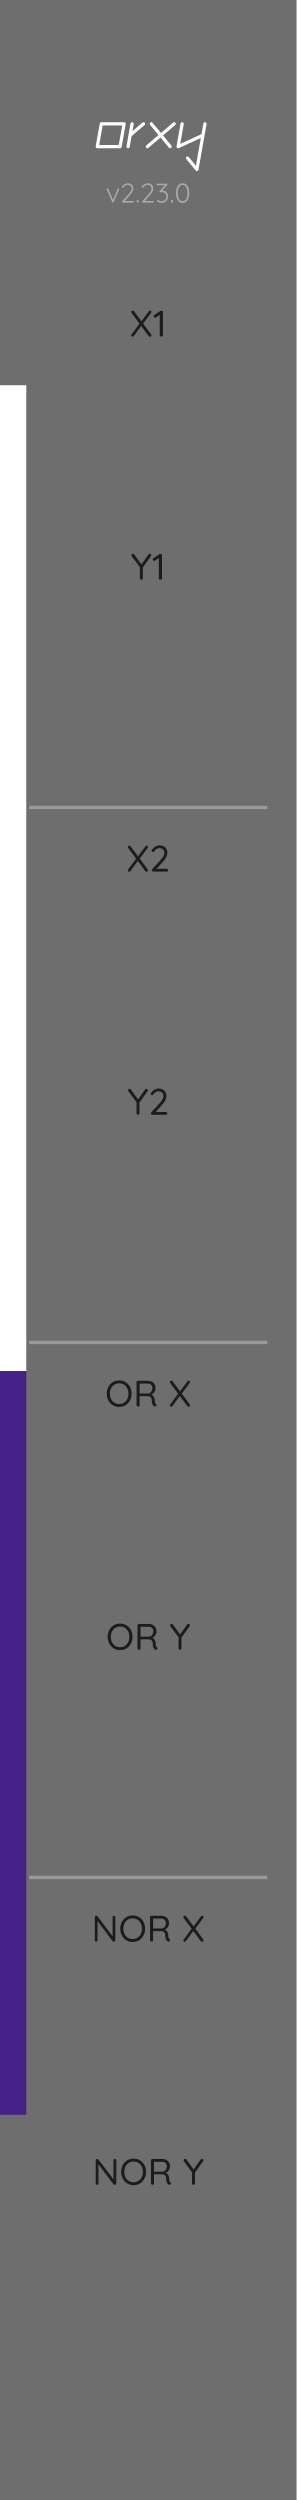
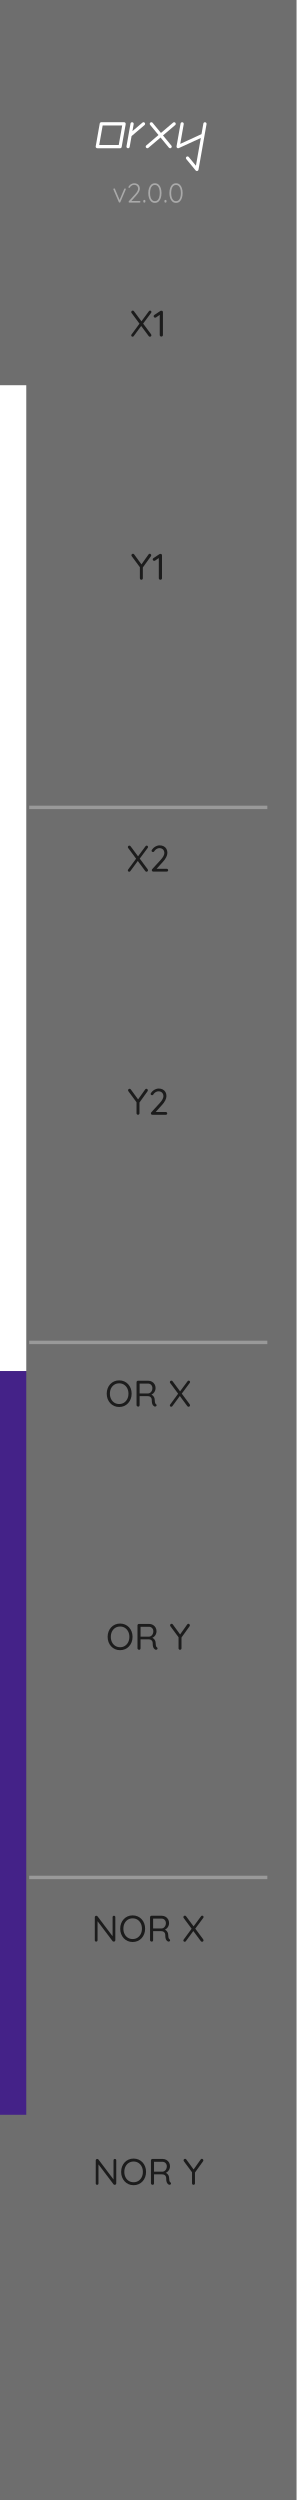
<svg xmlns="http://www.w3.org/2000/svg" width="15.24mm" height="128.5mm" viewBox="0 0 15.24 128.5">
  <rect width="15.24" height="128.5" fill="#6e6e6e" />
  <g id="palette-badge">
    <rect x="0.000" y="19.800" width="1.350" height="50.673" fill="#FFFFFF" stroke="none" />
    <rect x="0.000" y="70.473" width="1.350" height="38.227" fill="#442288" stroke="none" />
  </g>
  <line x1="1.50" y1="41.50" x2="13.74" y2="41.50" stroke="#999999" stroke-width="0.176" />
  <line x1="1.50" y1="69.00" x2="13.74" y2="69.00" stroke="#999999" stroke-width="0.176" />
  <line x1="1.50" y1="96.50" x2="13.74" y2="96.50" stroke="#999999" stroke-width="0.176" />
  <g transform="translate(4.799, 7.620) scale(0.0035, -0.0035)">
    <path d="M 469.7 373.8 C 465.2 379.1 458.6 382.2 451.6 382.2 H 116.7 C 105.2 382.2 95.4 374.0 93.4 362.6 L 34.4 27.8 C 33.1 20.9 35.0 13.8 39.5 8.5 C 44.0 3.1 50.7 0.0 57.7 0.0 H 392.5 C 404.0 0.0 413.9 8.3 415.8 19.6 L 474.9 354.4 C 476.1 361.3 474.2 368.4 469.7 373.8 Z M 372.7 47.4 H 85.9 L 136.6 334.9 H 423.3 Z" fill="#ffffff" />
  </g>
  <g transform="translate(6.381, 7.620) scale(0.0035, -0.0035)">
    <path d="M 302.2 373.9 C 293.7 383.8 278.8 385.0 268.8 376.6 L 121.9 251.7 L 140.1 354.4 C 142.3 367.3 133.7 379.6 120.8 381.9 C 108.0 384.1 95.7 375.5 93.4 362.6 L 34.4 27.8 C 32.1 14.9 40.7 2.6 53.6 0.4 C 55.0 0.1 56.3 0.0 57.7 0.0 C 69.0 0.0 79.0 8.1 81.0 19.6 L 109.1 178.6 L 299.5 340.5 C 309.5 349.0 310.7 363.9 302.2 373.9 Z" fill="#ffffff" />
  </g>
  <g transform="translate(7.371, 7.620) scale(0.0035, -0.0035)">
    <path d="M 469.6 373.9 C 461.1 383.8 446.2 385.0 436.2 376.6 L 257.6 224.7 L 135.0 373.6 C 126.7 383.7 111.8 385.1 101.7 376.8 C 91.6 368.5 90.1 353.6 98.4 343.5 L 221.5 194.1 L 42.3 41.7 C 32.4 33.3 31.2 18.3 39.6 8.4 C 44.3 2.8 51.0 0.0 57.7 0.0 C 63.1 0.0 68.6 1.9 73.0 5.7 L 251.6 157.5 L 374.2 8.6 C 378.9 3.0 385.7 0.0 392.5 0.0 C 397.8 0.0 403.2 1.8 407.6 5.4 C 417.7 13.7 419.1 28.7 410.8 38.7 L 287.7 188.2 L 466.9 340.5 C 476.9 349.0 478.1 363.9 469.6 373.9 Z" fill="#ffffff" />
  </g>
  <g transform="translate(8.954, 7.620) scale(0.0035, -0.0035)">
    <path d="M 455.7 381.9 C 442.8 384.1 430.5 375.5 428.2 362.6 L 400.9 207.4 L 88.8 64.1 L 140.0 354.4 C 142.3 367.3 133.7 379.6 120.8 381.9 C 108.0 384.1 95.7 375.5 93.4 362.6 L 34.4 27.8 C 32.8 19.1 36.2 10.3 43.2 4.9 C 47.4 1.7 52.5 0.0 57.7 0.0 C 61.0 0.0 64.4 0.7 67.6 2.2 L 390.9 150.7 L 319.1 -256.4 L 213.9 -128.7 C 205.5 -118.6 190.6 -117.1 180.5 -125.5 C 170.4 -133.8 169.0 -148.7 177.3 -158.8 L 315.2 -326.2 C 319.8 -331.8 326.5 -334.8 333.5 -334.8 C 335.5 -334.8 337.5 -334.6 339.5 -334.1 C 348.5 -331.7 355.2 -324.4 356.8 -315.3 L 445.4 187.3 C 445.4 187.3 445.4 187.3 445.4 187.3 L 474.9 354.4 C 477.2 367.3 468.6 379.6 455.7 381.9 Z" fill="#ffffff" />
  </g>
-   <g transform="translate(5.437, 10.414) scale(0.0014, -0.0014)">
+   <g transform="translate(5.776, 10.414) scale(0.0014, -0.0014)">
    <path d="M 67.0 522.0 Q 52.0 522.0 44.0 513.0 Q 36.0 504.0 36.0 493.0 Q 36.0 489.0 37.0 485.0 Q 38.0 481.0 39.0 479.0 L 236.0 19.0 Q 240.0 10.0 248.5 4.5 Q 257.0 -1.0 266.0 0.0 Q 285.0 1.0 293.0 19.0 L 489.0 479.0 Q 490.0 483.0 491.5 486.5 Q 493.0 490.0 493.0 496.0 Q 493.0 508.0 484.0 514.5 Q 475.0 521.0 465.0 521.0 Q 444.0 522.0 436.0 502.0 L 265.2 97.4 L 95.0 502.0 Q 91.0 512.0 83.0 517.0 Q 75.0 522.0 67.0 522.0 Z" fill="#aaaaaa" />
  </g>
-   <g transform="translate(6.178, 10.414) scale(0.0014, -0.0014)">
+   <g transform="translate(6.516, 10.414) scale(0.0014, -0.0014)">
    <path d="M 474.0 58.0 H 166.7 L 351.0 265.0 Q 415.0 336.0 447.5 397.5 Q 480.0 459.0 480.0 511.0 Q 480.0 572.0 454.5 616.5 Q 429.0 661.0 382.5 685.5 Q 336.0 710.0 272.0 710.0 Q 234.0 710.0 194.5 694.5 Q 155.0 679.0 123.0 653.0 Q 91.0 627.0 73.0 596.0 Q 66.0 587.0 62.5 580.0 Q 59.0 573.0 59.0 566.0 Q 59.0 555.0 68.0 547.5 Q 77.0 540.0 89.0 540.0 Q 97.0 540.0 103.5 544.0 Q 110.0 548.0 116.0 558.0 Q 129.0 585.0 152.5 606.0 Q 176.0 627.0 206.5 640.0 Q 237.0 653.0 268.0 653.0 Q 336.0 653.0 376.0 613.0 Q 416.0 573.0 416.0 507.0 Q 416.0 467.0 388.5 416.5 Q 361.0 366.0 306.0 306.0 L 75.0 51.0 Q 67.0 41.0 67.0 30.0 Q 67.0 15.0 76.5 7.5 Q 86.0 0.0 99.0 0.0 H 474.0 Q 486.0 0.0 494.5 8.0 Q 503.0 16.0 503.0 29.0 Q 503.0 41.0 494.5 49.5 Q 486.0 58.0 474.0 58.0 Z" fill="#aaaaaa" />
  </g>
-   <g transform="translate(6.954, 10.414) scale(0.0014, -0.0014)">
+   <g transform="translate(7.292, 10.414) scale(0.0014, -0.0014)">
    <path d="M 87.0 0.0 H 94.0 Q 111.0 0.0 120.0 11.0 Q 129.0 22.0 129.0 39.0 V 60.0 Q 129.0 78.0 120.0 88.0 Q 111.0 98.0 94.0 98.0 H 87.0 Q 70.0 98.0 61.0 88.0 Q 52.0 78.0 52.0 60.0 V 39.0 Q 52.0 22.0 61.0 11.0 Q 70.0 0.0 87.0 0.0 Z" fill="#aaaaaa" />
  </g>
-   <g transform="translate(7.207, 10.414) scale(0.0014, -0.0014)">
-     <path d="M 474.0 58.0 H 166.7 L 351.0 265.0 Q 415.0 336.0 447.5 397.5 Q 480.0 459.0 480.0 511.0 Q 480.0 572.0 454.5 616.5 Q 429.0 661.0 382.5 685.5 Q 336.0 710.0 272.0 710.0 Q 234.0 710.0 194.5 694.5 Q 155.0 679.0 123.0 653.0 Q 91.0 627.0 73.0 596.0 Q 66.0 587.0 62.5 580.0 Q 59.0 573.0 59.0 566.0 Q 59.0 555.0 68.0 547.5 Q 77.0 540.0 89.0 540.0 Q 97.0 540.0 103.5 544.0 Q 110.0 548.0 116.0 558.0 Q 129.0 585.0 152.5 606.0 Q 176.0 627.0 206.5 640.0 Q 237.0 653.0 268.0 653.0 Q 336.0 653.0 376.0 613.0 Q 416.0 573.0 416.0 507.0 Q 416.0 467.0 388.5 416.5 Q 361.0 366.0 306.0 306.0 L 75.0 51.0 Q 67.0 41.0 67.0 30.0 Q 67.0 15.0 76.5 7.5 Q 86.0 0.0 99.0 0.0 H 474.0 Q 486.0 0.0 494.5 8.0 Q 503.0 16.0 503.0 29.0 Q 503.0 41.0 494.5 49.5 Q 486.0 58.0 474.0 58.0 Z" fill="#aaaaaa" />
+   <g transform="translate(7.545, 10.414) scale(0.0014, -0.0014)">
+     <path d="M 297.0 -10.0 Q 379.0 -10.0 432.5 38.0 Q 486.0 86.0 513.0 167.5 Q 540.0 249.0 540.0 350.0 Q 540.0 452.0 513.0 533.5 Q 486.0 615.0 432.5 662.5 Q 379.0 710.0 297.0 710.0 Q 217.0 710.0 163.0 662.5 Q 109.0 615.0 82.0 533.5 Q 55.0 452.0 55.0 350.0 Q 55.0 249.0 82.0 167.5 Q 109.0 86.0 163.0 38.0 Q 217.0 -10.0 297.0 -10.0 Z M 297.0 52.0 Q 239.0 52.0 199.5 89.0 Q 160.0 126.0 139.5 193.5 Q 119.0 261.0 119.0 350.0 Q 119.0 440.0 139.5 507.5 Q 160.0 575.0 199.5 612.0 Q 239.0 649.0 297.0 649.0 Q 356.0 649.0 395.5 612.0 Q 435.0 575.0 455.5 507.5 Q 476.0 440.0 476.0 350.0 Q 476.0 261.0 455.5 193.5 Q 435.0 126.0 395.5 89.0 Q 356.0 52.0 297.0 52.0 Z" fill="#aaaaaa" />
  </g>
-   <g transform="translate(7.983, 10.414) scale(0.0014, -0.0014)">
-     <path d="M 89.0 103.0 Q 76.0 103.0 67.5 92.5 Q 59.0 82.0 59.0 70.0 Q 59.0 64.0 62.0 58.0 Q 65.0 52.0 72.0 46.0 Q 102.0 18.0 142.0 4.0 Q 182.0 -10.0 223.0 -10.0 Q 291.0 -10.0 347.0 19.0 Q 403.0 48.0 436.0 100.5 Q 469.0 153.0 469.0 223.0 Q 469.0 294.0 438.5 342.5 Q 408.0 391.0 359.5 417.0 Q 311.0 443.0 256.0 443.0 Q 253.7 443.0 251.0 442.8 L 433.0 641.0 Q 438.0 647.0 441.0 652.5 Q 444.0 658.0 444.0 664.0 Q 444.0 674.0 437.0 684.5 Q 430.0 695.0 413.0 695.0 H 77.0 Q 65.0 695.0 56.5 687.0 Q 48.0 679.0 48.0 667.0 Q 48.0 655.0 56.5 646.5 Q 65.0 638.0 77.0 638.0 H 353.3 L 165.0 433.0 Q 160.0 426.0 157.0 420.5 Q 154.0 415.0 154.0 408.0 Q 154.0 395.0 161.0 386.5 Q 168.0 378.0 181.0 378.0 Q 186.0 378.0 195.0 380.0 Q 204.0 382.0 214.5 383.5 Q 225.0 385.0 236.0 385.0 Q 277.0 385.0 316.5 367.5 Q 356.0 350.0 381.5 314.5 Q 407.0 279.0 407.0 221.0 Q 407.0 170.0 383.0 130.5 Q 359.0 91.0 318.5 69.0 Q 278.0 47.0 229.0 47.0 Q 192.0 47.0 163.0 58.5 Q 134.0 70.0 113.0 92.0 Q 105.0 99.0 99.5 101.0 Q 94.0 103.0 89.0 103.0 Z" fill="#aaaaaa" />
-   </g>
-   <g transform="translate(8.716, 10.414) scale(0.0014, -0.0014)">
+   <g transform="translate(8.378, 10.414) scale(0.0014, -0.0014)">
    <path d="M 87.0 0.0 H 94.0 Q 111.0 0.0 120.0 11.0 Q 129.0 22.0 129.0 39.0 V 60.0 Q 129.0 78.0 120.0 88.0 Q 111.0 98.0 94.0 98.0 H 87.0 Q 70.0 98.0 61.0 88.0 Q 52.0 78.0 52.0 60.0 V 39.0 Q 52.0 22.0 61.0 11.0 Q 70.0 0.0 87.0 0.0 Z" fill="#aaaaaa" />
  </g>
-   <g transform="translate(8.970, 10.414) scale(0.0014, -0.0014)">
+   <g transform="translate(8.631, 10.414) scale(0.0014, -0.0014)">
    <path d="M 297.0 -10.0 Q 379.0 -10.0 432.5 38.0 Q 486.0 86.0 513.0 167.5 Q 540.0 249.0 540.0 350.0 Q 540.0 452.0 513.0 533.5 Q 486.0 615.0 432.5 662.5 Q 379.0 710.0 297.0 710.0 Q 217.0 710.0 163.0 662.5 Q 109.0 615.0 82.0 533.5 Q 55.0 452.0 55.0 350.0 Q 55.0 249.0 82.0 167.5 Q 109.0 86.0 163.0 38.0 Q 217.0 -10.0 297.0 -10.0 Z M 297.0 52.0 Q 239.0 52.0 199.5 89.0 Q 160.0 126.0 139.5 193.5 Q 119.0 261.0 119.0 350.0 Q 119.0 440.0 139.5 507.5 Q 160.0 575.0 199.5 612.0 Q 239.0 649.0 297.0 649.0 Q 356.0 649.0 395.5 612.0 Q 435.0 575.0 455.5 507.5 Q 476.0 440.0 476.0 350.0 Q 476.0 261.0 455.5 193.5 Q 435.0 126.0 395.5 89.0 Q 356.0 52.0 297.0 52.0 Z" fill="#aaaaaa" />
  </g>
  <g transform="translate(6.672, 17.300) scale(0.0019, -0.0019)">
    <path d="M 547.0 703.0 Q 528.0 703.0 515.0 684.0 L 314.7 413.0 L 112.0 686.0 Q 100.0 703.0 79.0 703.0 Q 64.0 703.0 51.5 691.5 Q 39.0 680.0 39.0 663.0 Q 39.0 649.0 47.0 639.0 L 261.8 349.2 L 48.0 58.0 Q 38.0 45.0 38.0 31.0 Q 38.0 19.0 48.5 7.5 Q 59.0 -4.0 75.0 -4.0 Q 95.0 -4.0 107.0 14.0 L 307.7 287.2 L 511.0 13.0 Q 524.0 -4.0 544.0 -4.0 Q 558.0 -4.0 571.0 7.0 Q 584.0 18.0 584.0 36.0 Q 584.0 49.0 576.0 61.0 L 360.6 351.2 L 576.0 642.0 Q 585.0 654.0 585.0 667.0 Q 585.0 681.0 573.5 692.0 Q 562.0 703.0 547.0 703.0 Z" fill="#1c1c1c" />
  </g>
  <g transform="translate(7.854, 17.300) scale(0.0019, -0.0019)">
    <path d="M 230.0 0.0 Q 249.0 0.0 261.5 12.0 Q 274.0 24.0 274.0 41.0 V 660.0 Q 274.0 677.0 263.5 688.5 Q 253.0 700.0 235.0 700.0 Q 227.0 701.0 219.0 699.0 Q 211.0 697.0 203.0 692.0 L 44.0 587.0 Q 23.0 574.0 23.0 552.0 Q 23.0 536.0 35.0 523.5 Q 47.0 511.0 64.0 511.0 Q 77.0 511.0 87.0 518.0 L 188.0 587.7 V 41.0 Q 188.0 24.0 200.0 12.0 Q 212.0 0.0 230.0 0.0 Z" fill="#1c1c1c" />
  </g>
  <g transform="translate(6.719, 29.800) scale(0.0019, -0.0019)">
    <path d="M 514.0 704.0 Q 494.0 704.0 481.0 684.0 L 290.3 415.7 L 94.0 685.0 Q 81.0 704.0 61.0 704.0 Q 47.0 704.0 33.0 692.5 Q 19.0 681.0 19.0 664.0 Q 19.0 657.0 21.5 649.5 Q 24.0 642.0 30.0 634.0 L 248.0 339.5 V 41.0 Q 248.0 24.0 259.5 12.0 Q 271.0 0.0 289.0 0.0 Q 305.0 0.0 316.5 12.0 Q 328.0 24.0 328.0 41.0 V 333.1 L 547.0 638.0 Q 551.0 644.0 552.5 650.5 Q 554.0 657.0 554.0 663.0 Q 554.0 679.0 542.5 691.5 Q 531.0 704.0 514.0 704.0 Z" fill="#1c1c1c" />
  </g>
  <g transform="translate(7.806, 29.800) scale(0.0019, -0.0019)">
    <path d="M 230.0 0.0 Q 249.0 0.0 261.5 12.0 Q 274.0 24.0 274.0 41.0 V 660.0 Q 274.0 677.0 263.5 688.5 Q 253.0 700.0 235.0 700.0 Q 227.0 701.0 219.0 699.0 Q 211.0 697.0 203.0 692.0 L 44.0 587.0 Q 23.0 574.0 23.0 552.0 Q 23.0 536.0 35.0 523.5 Q 47.0 511.0 64.0 511.0 Q 77.0 511.0 87.0 518.0 L 188.0 587.7 V 41.0 Q 188.0 24.0 200.0 12.0 Q 212.0 0.0 230.0 0.0 Z" fill="#1c1c1c" />
  </g>
  <g transform="translate(6.498, 44.800) scale(0.0019, -0.0019)">
    <path d="M 547.0 703.0 Q 528.0 703.0 515.0 684.0 L 314.7 413.0 L 112.0 686.0 Q 100.0 703.0 79.0 703.0 Q 64.0 703.0 51.5 691.5 Q 39.0 680.0 39.0 663.0 Q 39.0 649.0 47.0 639.0 L 261.8 349.2 L 48.0 58.0 Q 38.0 45.0 38.0 31.0 Q 38.0 19.0 48.5 7.5 Q 59.0 -4.0 75.0 -4.0 Q 95.0 -4.0 107.0 14.0 L 307.7 287.2 L 511.0 13.0 Q 524.0 -4.0 544.0 -4.0 Q 558.0 -4.0 571.0 7.0 Q 584.0 18.0 584.0 36.0 Q 584.0 49.0 576.0 61.0 L 360.6 351.2 L 576.0 642.0 Q 585.0 654.0 585.0 667.0 Q 585.0 681.0 573.5 692.0 Q 562.0 703.0 547.0 703.0 Z" fill="#1c1c1c" />
  </g>
  <g transform="translate(7.680, 44.800) scale(0.0019, -0.0019)">
    <path d="M 469.0 75.0 H 194.0 L 360.0 259.0 Q 422.0 325.0 454.0 389.0 Q 486.0 453.0 486.0 506.0 Q 486.0 568.0 460.0 614.0 Q 434.0 660.0 386.5 685.0 Q 339.0 710.0 275.0 710.0 Q 239.0 710.0 201.5 696.0 Q 164.0 682.0 132.5 658.5 Q 101.0 635.0 80.0 606.0 Q 70.0 594.0 64.0 584.5 Q 58.0 575.0 58.0 564.0 Q 58.0 550.0 70.0 539.5 Q 82.0 529.0 97.0 529.0 Q 106.0 529.0 114.5 532.5 Q 123.0 536.0 131.0 549.0 Q 145.0 573.0 167.0 592.5 Q 189.0 612.0 216.0 623.5 Q 243.0 635.0 270.0 635.0 Q 331.0 635.0 367.5 598.5 Q 404.0 562.0 404.0 501.0 Q 404.0 464.0 378.5 416.5 Q 353.0 369.0 303.0 315.0 L 77.0 68.0 Q 65.0 55.0 65.0 39.0 Q 65.0 21.0 76.5 10.5 Q 88.0 0.0 106.0 0.0 H 469.0 Q 485.0 0.0 496.0 10.5 Q 507.0 21.0 507.0 37.0 Q 507.0 53.0 496.0 64.0 Q 485.0 75.0 469.0 75.0 Z" fill="#1c1c1c" />
  </g>
  <g transform="translate(6.546, 57.300) scale(0.0019, -0.0019)">
    <path d="M 514.0 704.0 Q 494.0 704.0 481.0 684.0 L 290.3 415.7 L 94.0 685.0 Q 81.0 704.0 61.0 704.0 Q 47.0 704.0 33.0 692.5 Q 19.0 681.0 19.0 664.0 Q 19.0 657.0 21.5 649.5 Q 24.0 642.0 30.0 634.0 L 248.0 339.5 V 41.0 Q 248.0 24.0 259.5 12.0 Q 271.0 0.0 289.0 0.0 Q 305.0 0.0 316.5 12.0 Q 328.0 24.0 328.0 41.0 V 333.1 L 547.0 638.0 Q 551.0 644.0 552.5 650.5 Q 554.0 657.0 554.0 663.0 Q 554.0 679.0 542.5 691.5 Q 531.0 704.0 514.0 704.0 Z" fill="#1c1c1c" />
  </g>
  <g transform="translate(7.632, 57.300) scale(0.0019, -0.0019)">
    <path d="M 469.0 75.0 H 194.0 L 360.0 259.0 Q 422.0 325.0 454.0 389.0 Q 486.0 453.0 486.0 506.0 Q 486.0 568.0 460.0 614.0 Q 434.0 660.0 386.5 685.0 Q 339.0 710.0 275.0 710.0 Q 239.0 710.0 201.5 696.0 Q 164.0 682.0 132.5 658.5 Q 101.0 635.0 80.0 606.0 Q 70.0 594.0 64.0 584.5 Q 58.0 575.0 58.0 564.0 Q 58.0 550.0 70.0 539.5 Q 82.0 529.0 97.0 529.0 Q 106.0 529.0 114.5 532.5 Q 123.0 536.0 131.0 549.0 Q 145.0 573.0 167.0 592.5 Q 189.0 612.0 216.0 623.5 Q 243.0 635.0 270.0 635.0 Q 331.0 635.0 367.5 598.5 Q 404.0 562.0 404.0 501.0 Q 404.0 464.0 378.5 416.5 Q 353.0 369.0 303.0 315.0 L 77.0 68.0 Q 65.0 55.0 65.0 39.0 Q 65.0 21.0 76.5 10.5 Q 88.0 0.0 106.0 0.0 H 469.0 Q 485.0 0.0 496.0 10.5 Q 507.0 21.0 507.0 37.0 Q 507.0 53.0 496.0 64.0 Q 485.0 75.0 469.0 75.0 Z" fill="#1c1c1c" />
  </g>
  <g transform="translate(5.400, 72.300) scale(0.0019, -0.0019)">
    <path d="M 719.0 350.0 Q 719.0 428.0 694.0 493.5 Q 669.0 559.0 624.0 607.5 Q 579.0 656.0 517.0 683.0 Q 455.0 710.0 382.0 710.0 Q 308.0 710.0 246.5 683.0 Q 185.0 656.0 140.0 607.5 Q 95.0 559.0 70.0 493.5 Q 45.0 428.0 45.0 350.0 Q 45.0 273.0 70.0 207.5 Q 95.0 142.0 140.0 93.0 Q 185.0 44.0 246.5 17.0 Q 308.0 -10.0 382.0 -10.0 Q 455.0 -10.0 517.0 17.0 Q 579.0 44.0 624.0 93.0 Q 669.0 142.0 694.0 207.5 Q 719.0 273.0 719.0 350.0 Z M 633.0 350.0 Q 633.0 269.0 600.5 205.5 Q 568.0 142.0 512.0 106.0 Q 456.0 70.0 382.0 70.0 Q 308.0 70.0 251.5 106.0 Q 195.0 142.0 163.0 205.5 Q 131.0 269.0 131.0 350.0 Q 131.0 432.0 163.0 495.0 Q 195.0 558.0 251.5 594.0 Q 308.0 630.0 382.0 630.0 Q 456.0 630.0 512.0 594.0 Q 568.0 558.0 600.5 495.0 Q 633.0 432.0 633.0 350.0 Z" fill="#1c1c1c" />
  </g>
  <g transform="translate(6.851, 72.300) scale(0.0019, -0.0019)">
    <path d="M 134.0 0.0 Q 151.0 0.0 161.0 12.0 Q 171.0 24.0 171.0 41.0 V 284.0 H 382.0 Q 404.0 284.0 425.0 279.0 Q 446.0 274.0 463.0 261.0 Q 480.0 248.0 490.0 227.0 Q 500.0 206.0 500.0 174.0 Q 500.0 117.0 510.0 84.0 Q 520.0 51.0 535.0 33.5 Q 550.0 16.0 566.0 7.0 Q 574.0 2.0 585.0 1.0 Q 596.0 0.0 607.0 3.5 Q 618.0 7.0 624.0 16.0 Q 634.0 30.0 629.5 45.0 Q 625.0 60.0 611.0 69.0 Q 600.0 76.0 594.0 88.5 Q 588.0 101.0 585.0 123.0 Q 582.0 145.0 580.0 182.0 Q 579.0 224.0 562.0 255.5 Q 545.0 287.0 518.0 307.5 Q 504.8 317.5 489.9 324.6 Q 519.3 338.1 543.0 360.5 Q 571.0 387.0 587.0 423.5 Q 603.0 460.0 603.0 502.0 Q 603.0 560.0 576.5 604.5 Q 550.0 649.0 505.0 674.5 Q 460.0 700.0 404.0 700.0 H 128.0 Q 111.0 700.0 99.5 688.5 Q 88.0 677.0 88.0 660.0 V 41.0 Q 88.0 24.0 101.5 12.0 Q 115.0 0.0 134.0 0.0 Z M 171.0 356.0 V 623.0 H 399.0 Q 450.0 623.0 483.5 588.0 Q 517.0 553.0 517.0 500.0 Q 517.0 459.0 500.5 426.5 Q 484.0 394.0 458.5 376.0 Q 433.0 358.0 404.0 356.0 H 171.0 Z" fill="#1c1c1c" />
  </g>
  <g transform="translate(8.658, 72.300) scale(0.0019, -0.0019)">
    <path d="M 547.0 703.0 Q 528.0 703.0 515.0 684.0 L 314.7 413.0 L 112.0 686.0 Q 100.0 703.0 79.0 703.0 Q 64.0 703.0 51.5 691.5 Q 39.0 680.0 39.0 663.0 Q 39.0 649.0 47.0 639.0 L 261.8 349.2 L 48.0 58.0 Q 38.0 45.0 38.0 31.0 Q 38.0 19.0 48.5 7.5 Q 59.0 -4.0 75.0 -4.0 Q 95.0 -4.0 107.0 14.0 L 307.7 287.2 L 511.0 13.0 Q 524.0 -4.0 544.0 -4.0 Q 558.0 -4.0 571.0 7.0 Q 584.0 18.0 584.0 36.0 Q 584.0 49.0 576.0 61.0 L 360.6 351.2 L 576.0 642.0 Q 585.0 654.0 585.0 667.0 Q 585.0 681.0 573.5 692.0 Q 562.0 703.0 547.0 703.0 Z" fill="#1c1c1c" />
  </g>
  <g transform="translate(5.447, 84.800) scale(0.0019, -0.0019)">
    <path d="M 719.0 350.0 Q 719.0 428.0 694.0 493.5 Q 669.0 559.0 624.0 607.5 Q 579.0 656.0 517.0 683.0 Q 455.0 710.0 382.0 710.0 Q 308.0 710.0 246.5 683.0 Q 185.0 656.0 140.0 607.5 Q 95.0 559.0 70.0 493.5 Q 45.0 428.0 45.0 350.0 Q 45.0 273.0 70.0 207.5 Q 95.0 142.0 140.0 93.0 Q 185.0 44.0 246.5 17.0 Q 308.0 -10.0 382.0 -10.0 Q 455.0 -10.0 517.0 17.0 Q 579.0 44.0 624.0 93.0 Q 669.0 142.0 694.0 207.5 Q 719.0 273.0 719.0 350.0 Z M 633.0 350.0 Q 633.0 269.0 600.5 205.5 Q 568.0 142.0 512.0 106.0 Q 456.0 70.0 382.0 70.0 Q 308.0 70.0 251.5 106.0 Q 195.0 142.0 163.0 205.5 Q 131.0 269.0 131.0 350.0 Q 131.0 432.0 163.0 495.0 Q 195.0 558.0 251.5 594.0 Q 308.0 630.0 382.0 630.0 Q 456.0 630.0 512.0 594.0 Q 568.0 558.0 600.5 495.0 Q 633.0 432.0 633.0 350.0 Z" fill="#1c1c1c" />
  </g>
  <g transform="translate(6.899, 84.800) scale(0.0019, -0.0019)">
    <path d="M 134.0 0.0 Q 151.0 0.0 161.0 12.0 Q 171.0 24.0 171.0 41.0 V 284.0 H 382.0 Q 404.0 284.0 425.0 279.0 Q 446.0 274.0 463.0 261.0 Q 480.0 248.0 490.0 227.0 Q 500.0 206.0 500.0 174.0 Q 500.0 117.0 510.0 84.0 Q 520.0 51.0 535.0 33.5 Q 550.0 16.0 566.0 7.0 Q 574.0 2.0 585.0 1.0 Q 596.0 0.0 607.0 3.5 Q 618.0 7.0 624.0 16.0 Q 634.0 30.0 629.5 45.0 Q 625.0 60.0 611.0 69.0 Q 600.0 76.0 594.0 88.5 Q 588.0 101.0 585.0 123.0 Q 582.0 145.0 580.0 182.0 Q 579.0 224.0 562.0 255.5 Q 545.0 287.0 518.0 307.5 Q 504.8 317.5 489.9 324.6 Q 519.3 338.1 543.0 360.5 Q 571.0 387.0 587.0 423.5 Q 603.0 460.0 603.0 502.0 Q 603.0 560.0 576.5 604.5 Q 550.0 649.0 505.0 674.5 Q 460.0 700.0 404.0 700.0 H 128.0 Q 111.0 700.0 99.5 688.5 Q 88.0 677.0 88.0 660.0 V 41.0 Q 88.0 24.0 101.5 12.0 Q 115.0 0.0 134.0 0.0 Z M 171.0 356.0 V 623.0 H 399.0 Q 450.0 623.0 483.5 588.0 Q 517.0 553.0 517.0 500.0 Q 517.0 459.0 500.5 426.5 Q 484.0 394.0 458.5 376.0 Q 433.0 358.0 404.0 356.0 H 171.0 Z" fill="#1c1c1c" />
  </g>
  <g transform="translate(8.706, 84.800) scale(0.0019, -0.0019)">
    <path d="M 514.0 704.0 Q 494.0 704.0 481.0 684.0 L 290.3 415.7 L 94.0 685.0 Q 81.0 704.0 61.0 704.0 Q 47.0 704.0 33.0 692.5 Q 19.0 681.0 19.0 664.0 Q 19.0 657.0 21.5 649.5 Q 24.0 642.0 30.0 634.0 L 248.0 339.5 V 41.0 Q 248.0 24.0 259.5 12.0 Q 271.0 0.0 289.0 0.0 Q 305.0 0.0 316.5 12.0 Q 328.0 24.0 328.0 41.0 V 333.1 L 547.0 638.0 Q 551.0 644.0 552.5 650.5 Q 554.0 657.0 554.0 663.0 Q 554.0 679.0 542.5 691.5 Q 531.0 704.0 514.0 704.0 Z" fill="#1c1c1c" />
  </g>
  <g transform="translate(4.706, 99.800) scale(0.0019, -0.0019)">
    <path d="M 606.0 700.0 Q 590.0 700.0 579.5 689.5 Q 569.0 679.0 569.0 663.0 V 145.2 L 160.0 686.0 Q 155.0 693.0 145.5 696.5 Q 136.0 700.0 127.0 700.0 Q 111.0 700.0 99.5 689.0 Q 88.0 678.0 88.0 660.0 V 37.0 Q 88.0 21.0 98.0 10.5 Q 108.0 0.0 124.0 0.0 Q 141.0 0.0 151.5 10.5 Q 162.0 21.0 162.0 37.0 V 552.6 L 570.0 13.0 Q 575.0 7.0 584.0 3.5 Q 593.0 0.0 602.0 0.0 Q 619.0 0.0 631.0 11.5 Q 643.0 23.0 643.0 42.0 V 663.0 Q 643.0 679.0 633.0 689.5 Q 623.0 700.0 606.0 700.0 Z" fill="#1c1c1c" />
  </g>
  <g transform="translate(6.093, 99.800) scale(0.0019, -0.0019)">
    <path d="M 719.0 350.0 Q 719.0 428.0 694.0 493.5 Q 669.0 559.0 624.0 607.5 Q 579.0 656.0 517.0 683.0 Q 455.0 710.0 382.0 710.0 Q 308.0 710.0 246.5 683.0 Q 185.0 656.0 140.0 607.5 Q 95.0 559.0 70.0 493.5 Q 45.0 428.0 45.0 350.0 Q 45.0 273.0 70.0 207.5 Q 95.0 142.0 140.0 93.0 Q 185.0 44.0 246.5 17.0 Q 308.0 -10.0 382.0 -10.0 Q 455.0 -10.0 517.0 17.0 Q 579.0 44.0 624.0 93.0 Q 669.0 142.0 694.0 207.5 Q 719.0 273.0 719.0 350.0 Z M 633.0 350.0 Q 633.0 269.0 600.5 205.5 Q 568.0 142.0 512.0 106.0 Q 456.0 70.0 382.0 70.0 Q 308.0 70.0 251.5 106.0 Q 195.0 142.0 163.0 205.5 Q 131.0 269.0 131.0 350.0 Q 131.0 432.0 163.0 495.0 Q 195.0 558.0 251.5 594.0 Q 308.0 630.0 382.0 630.0 Q 456.0 630.0 512.0 594.0 Q 568.0 558.0 600.5 495.0 Q 633.0 432.0 633.0 350.0 Z" fill="#1c1c1c" />
  </g>
  <g transform="translate(7.545, 99.800) scale(0.0019, -0.0019)">
    <path d="M 134.0 0.0 Q 151.0 0.0 161.0 12.0 Q 171.0 24.0 171.0 41.0 V 284.0 H 382.0 Q 404.0 284.0 425.0 279.0 Q 446.0 274.0 463.0 261.0 Q 480.0 248.0 490.0 227.0 Q 500.0 206.0 500.0 174.0 Q 500.0 117.0 510.0 84.0 Q 520.0 51.0 535.0 33.5 Q 550.0 16.0 566.0 7.0 Q 574.0 2.0 585.0 1.0 Q 596.0 0.0 607.0 3.5 Q 618.0 7.0 624.0 16.0 Q 634.0 30.0 629.5 45.0 Q 625.0 60.0 611.0 69.0 Q 600.0 76.0 594.0 88.5 Q 588.0 101.0 585.0 123.0 Q 582.0 145.0 580.0 182.0 Q 579.0 224.0 562.0 255.5 Q 545.0 287.0 518.0 307.5 Q 504.8 317.5 489.9 324.6 Q 519.3 338.1 543.0 360.5 Q 571.0 387.0 587.0 423.5 Q 603.0 460.0 603.0 502.0 Q 603.0 560.0 576.5 604.5 Q 550.0 649.0 505.0 674.5 Q 460.0 700.0 404.0 700.0 H 128.0 Q 111.0 700.0 99.5 688.5 Q 88.0 677.0 88.0 660.0 V 41.0 Q 88.0 24.0 101.5 12.0 Q 115.0 0.0 134.0 0.0 Z M 171.0 356.0 V 623.0 H 399.0 Q 450.0 623.0 483.5 588.0 Q 517.0 553.0 517.0 500.0 Q 517.0 459.0 500.5 426.5 Q 484.0 394.0 458.5 376.0 Q 433.0 358.0 404.0 356.0 H 171.0 Z" fill="#1c1c1c" />
  </g>
  <g transform="translate(9.352, 99.800) scale(0.0019, -0.0019)">
    <path d="M 547.0 703.0 Q 528.0 703.0 515.0 684.0 L 314.7 413.0 L 112.0 686.0 Q 100.0 703.0 79.0 703.0 Q 64.0 703.0 51.5 691.5 Q 39.0 680.0 39.0 663.0 Q 39.0 649.0 47.0 639.0 L 261.8 349.2 L 48.0 58.0 Q 38.0 45.0 38.0 31.0 Q 38.0 19.0 48.5 7.5 Q 59.0 -4.0 75.0 -4.0 Q 95.0 -4.0 107.0 14.0 L 307.7 287.2 L 511.0 13.0 Q 524.0 -4.0 544.0 -4.0 Q 558.0 -4.0 571.0 7.0 Q 584.0 18.0 584.0 36.0 Q 584.0 49.0 576.0 61.0 L 360.6 351.2 L 576.0 642.0 Q 585.0 654.0 585.0 667.0 Q 585.0 681.0 573.5 692.0 Q 562.0 703.0 547.0 703.0 Z" fill="#1c1c1c" />
  </g>
  <g transform="translate(4.754, 112.300) scale(0.0019, -0.0019)">
    <path d="M 606.0 700.0 Q 590.0 700.0 579.5 689.5 Q 569.0 679.0 569.0 663.0 V 145.2 L 160.0 686.0 Q 155.0 693.0 145.5 696.5 Q 136.0 700.0 127.0 700.0 Q 111.0 700.0 99.5 689.0 Q 88.0 678.0 88.0 660.0 V 37.0 Q 88.0 21.0 98.0 10.5 Q 108.0 0.0 124.0 0.0 Q 141.0 0.0 151.5 10.5 Q 162.0 21.0 162.0 37.0 V 552.6 L 570.0 13.0 Q 575.0 7.0 584.0 3.5 Q 593.0 0.0 602.0 0.0 Q 619.0 0.0 631.0 11.5 Q 643.0 23.0 643.0 42.0 V 663.0 Q 643.0 679.0 633.0 689.5 Q 623.0 700.0 606.0 700.0 Z" fill="#1c1c1c" />
  </g>
  <g transform="translate(6.141, 112.300) scale(0.0019, -0.0019)">
    <path d="M 719.0 350.0 Q 719.0 428.0 694.0 493.5 Q 669.0 559.0 624.0 607.5 Q 579.0 656.0 517.0 683.0 Q 455.0 710.0 382.0 710.0 Q 308.0 710.0 246.5 683.0 Q 185.0 656.0 140.0 607.5 Q 95.0 559.0 70.0 493.5 Q 45.0 428.0 45.0 350.0 Q 45.0 273.0 70.0 207.5 Q 95.0 142.0 140.0 93.0 Q 185.0 44.0 246.5 17.0 Q 308.0 -10.0 382.0 -10.0 Q 455.0 -10.0 517.0 17.0 Q 579.0 44.0 624.0 93.0 Q 669.0 142.0 694.0 207.5 Q 719.0 273.0 719.0 350.0 Z M 633.0 350.0 Q 633.0 269.0 600.5 205.5 Q 568.0 142.0 512.0 106.0 Q 456.0 70.0 382.0 70.0 Q 308.0 70.0 251.5 106.0 Q 195.0 142.0 163.0 205.5 Q 131.0 269.0 131.0 350.0 Q 131.0 432.0 163.0 495.0 Q 195.0 558.0 251.5 594.0 Q 308.0 630.0 382.0 630.0 Q 456.0 630.0 512.0 594.0 Q 568.0 558.0 600.5 495.0 Q 633.0 432.0 633.0 350.0 Z" fill="#1c1c1c" />
  </g>
  <g transform="translate(7.592, 112.300) scale(0.0019, -0.0019)">
    <path d="M 134.0 0.0 Q 151.0 0.0 161.0 12.0 Q 171.0 24.0 171.0 41.0 V 284.0 H 382.0 Q 404.0 284.0 425.0 279.0 Q 446.0 274.0 463.0 261.0 Q 480.0 248.0 490.0 227.0 Q 500.0 206.0 500.0 174.0 Q 500.0 117.0 510.0 84.0 Q 520.0 51.0 535.0 33.5 Q 550.0 16.0 566.0 7.0 Q 574.0 2.0 585.0 1.0 Q 596.0 0.0 607.0 3.5 Q 618.0 7.0 624.0 16.0 Q 634.0 30.0 629.5 45.0 Q 625.0 60.0 611.0 69.0 Q 600.0 76.0 594.0 88.5 Q 588.0 101.0 585.0 123.0 Q 582.0 145.0 580.0 182.0 Q 579.0 224.0 562.0 255.5 Q 545.0 287.0 518.0 307.5 Q 504.8 317.5 489.9 324.6 Q 519.3 338.1 543.0 360.5 Q 571.0 387.0 587.0 423.5 Q 603.0 460.0 603.0 502.0 Q 603.0 560.0 576.5 604.5 Q 550.0 649.0 505.0 674.5 Q 460.0 700.0 404.0 700.0 H 128.0 Q 111.0 700.0 99.5 688.5 Q 88.0 677.0 88.0 660.0 V 41.0 Q 88.0 24.0 101.5 12.0 Q 115.0 0.0 134.0 0.0 Z M 171.0 356.0 V 623.0 H 399.0 Q 450.0 623.0 483.5 588.0 Q 517.0 553.0 517.0 500.0 Q 517.0 459.0 500.5 426.5 Q 484.0 394.0 458.5 376.0 Q 433.0 358.0 404.0 356.0 H 171.0 Z" fill="#1c1c1c" />
  </g>
  <g transform="translate(9.399, 112.300) scale(0.0019, -0.0019)">
    <path d="M 514.0 704.0 Q 494.0 704.0 481.0 684.0 L 290.3 415.7 L 94.0 685.0 Q 81.0 704.0 61.0 704.0 Q 47.0 704.0 33.0 692.5 Q 19.0 681.0 19.0 664.0 Q 19.0 657.0 21.5 649.5 Q 24.0 642.0 30.0 634.0 L 248.0 339.5 V 41.0 Q 248.0 24.0 259.5 12.0 Q 271.0 0.0 289.0 0.0 Q 305.0 0.0 316.5 12.0 Q 328.0 24.0 328.0 41.0 V 333.1 L 547.0 638.0 Q 551.0 644.0 552.5 650.5 Q 554.0 657.0 554.0 663.0 Q 554.0 679.0 542.5 691.5 Q 531.0 704.0 514.0 704.0 Z" fill="#1c1c1c" />
  </g>
</svg>
